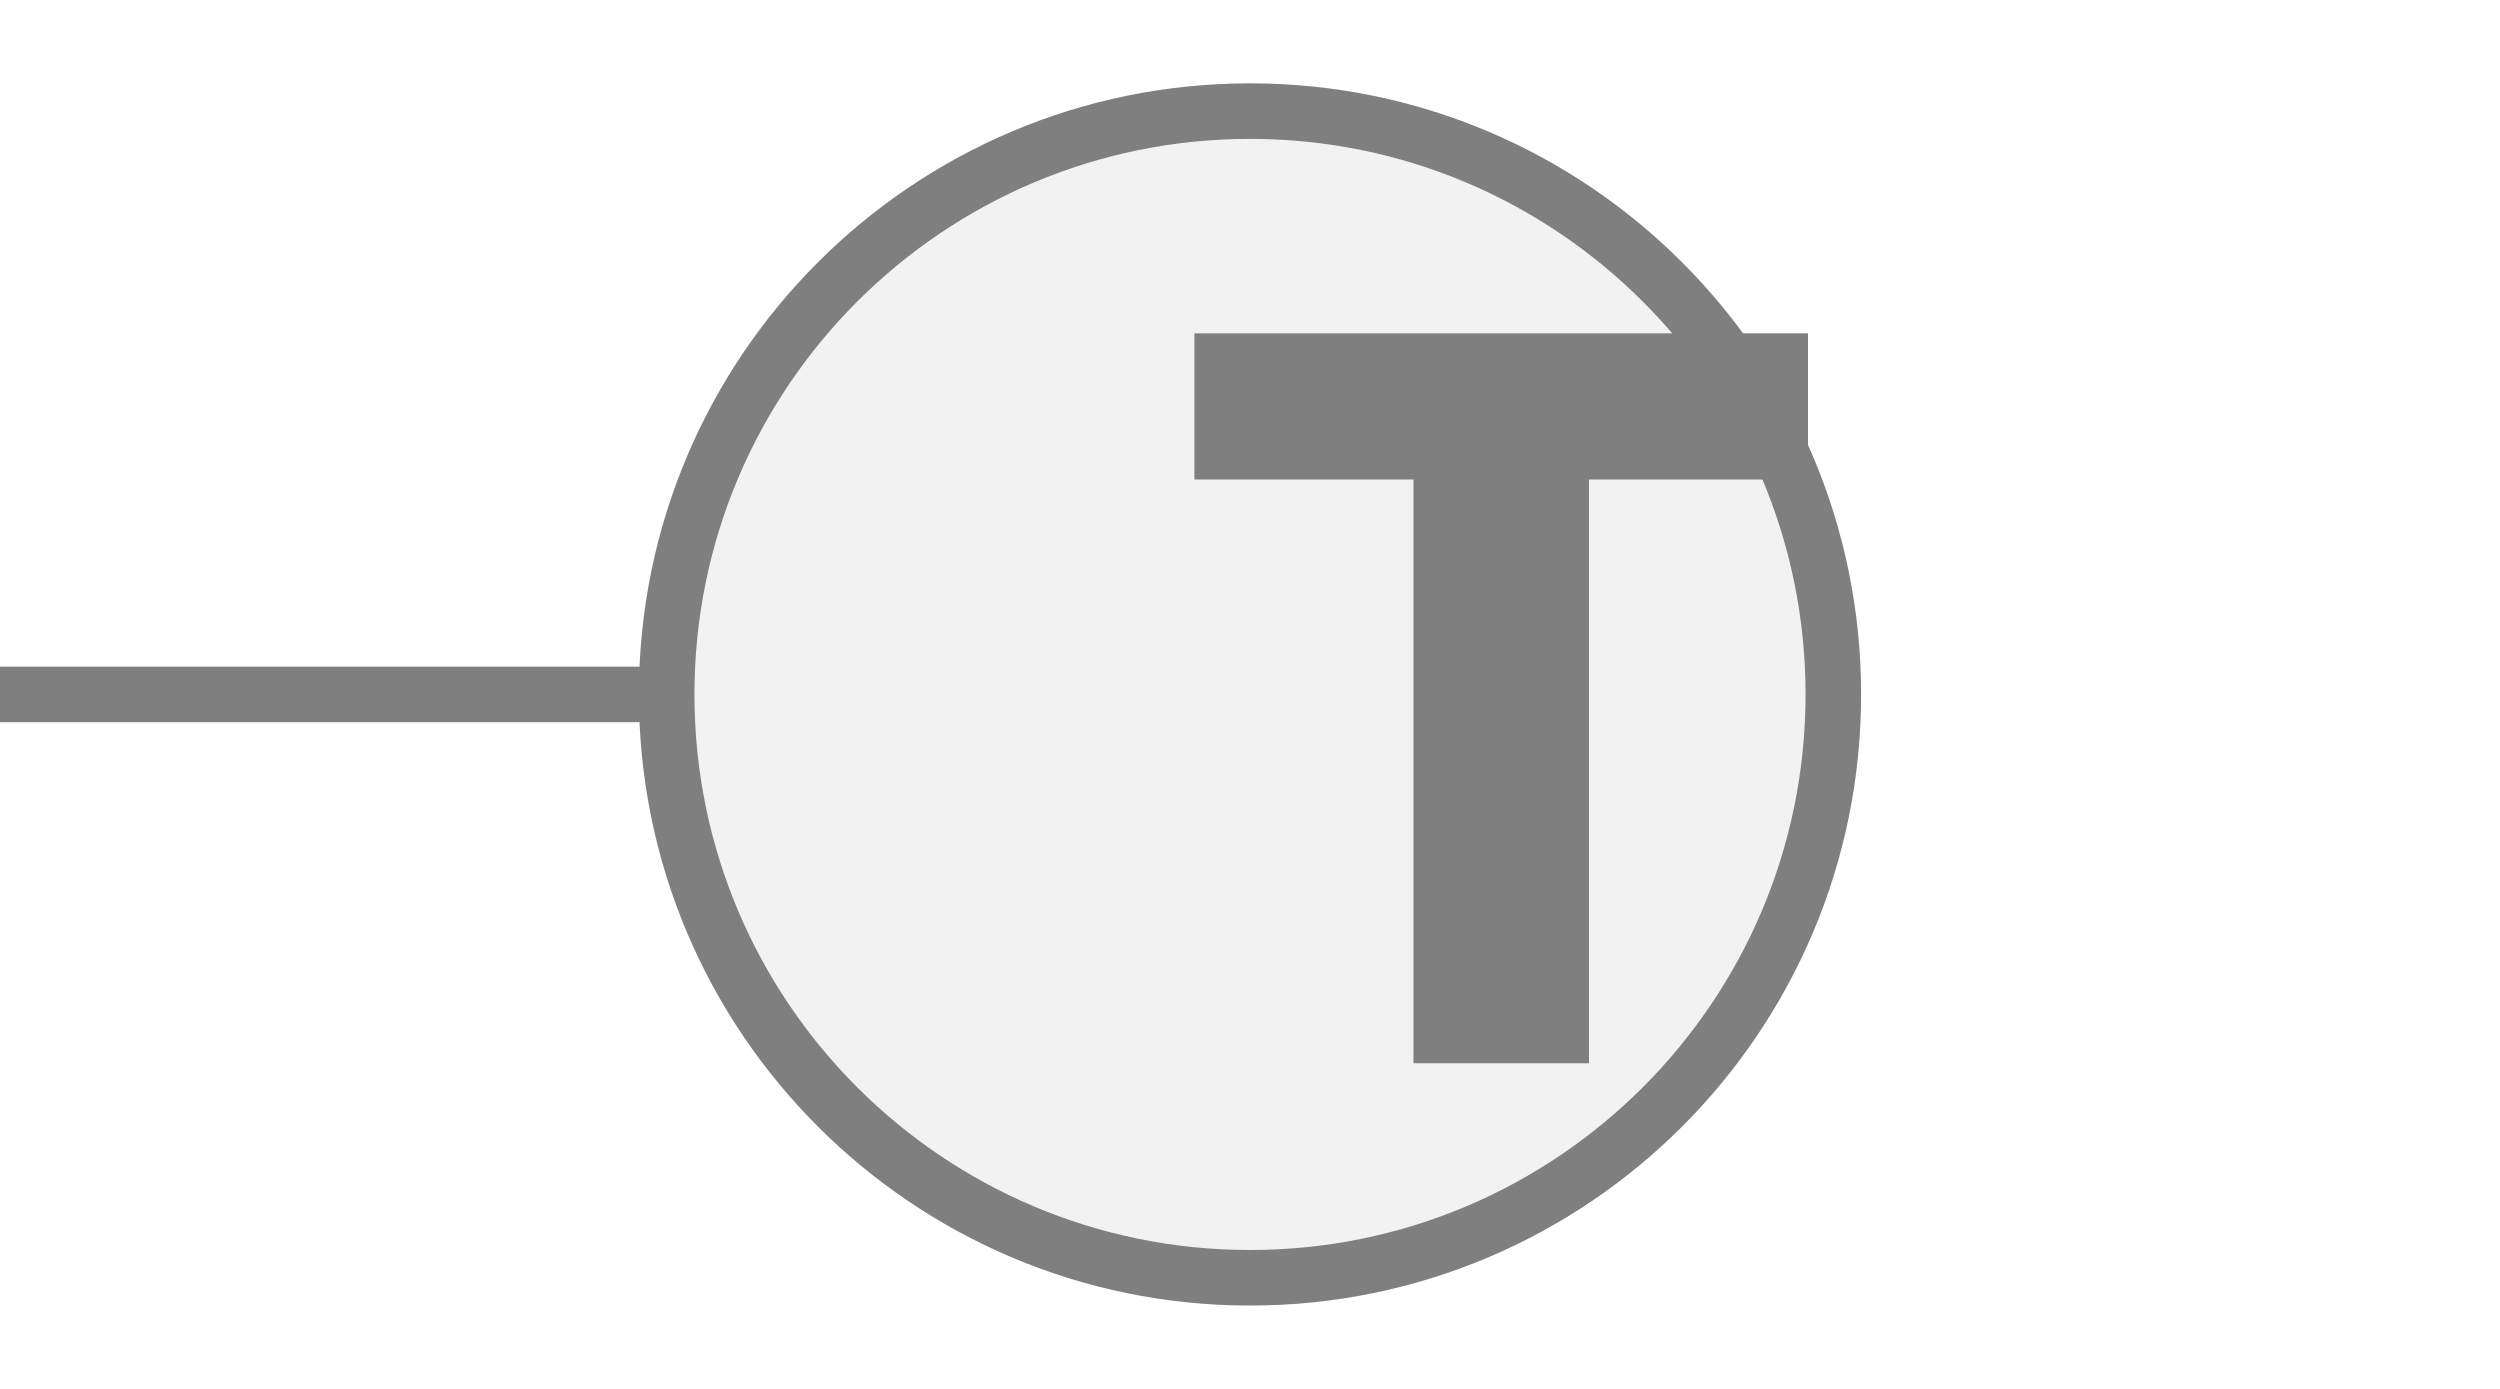
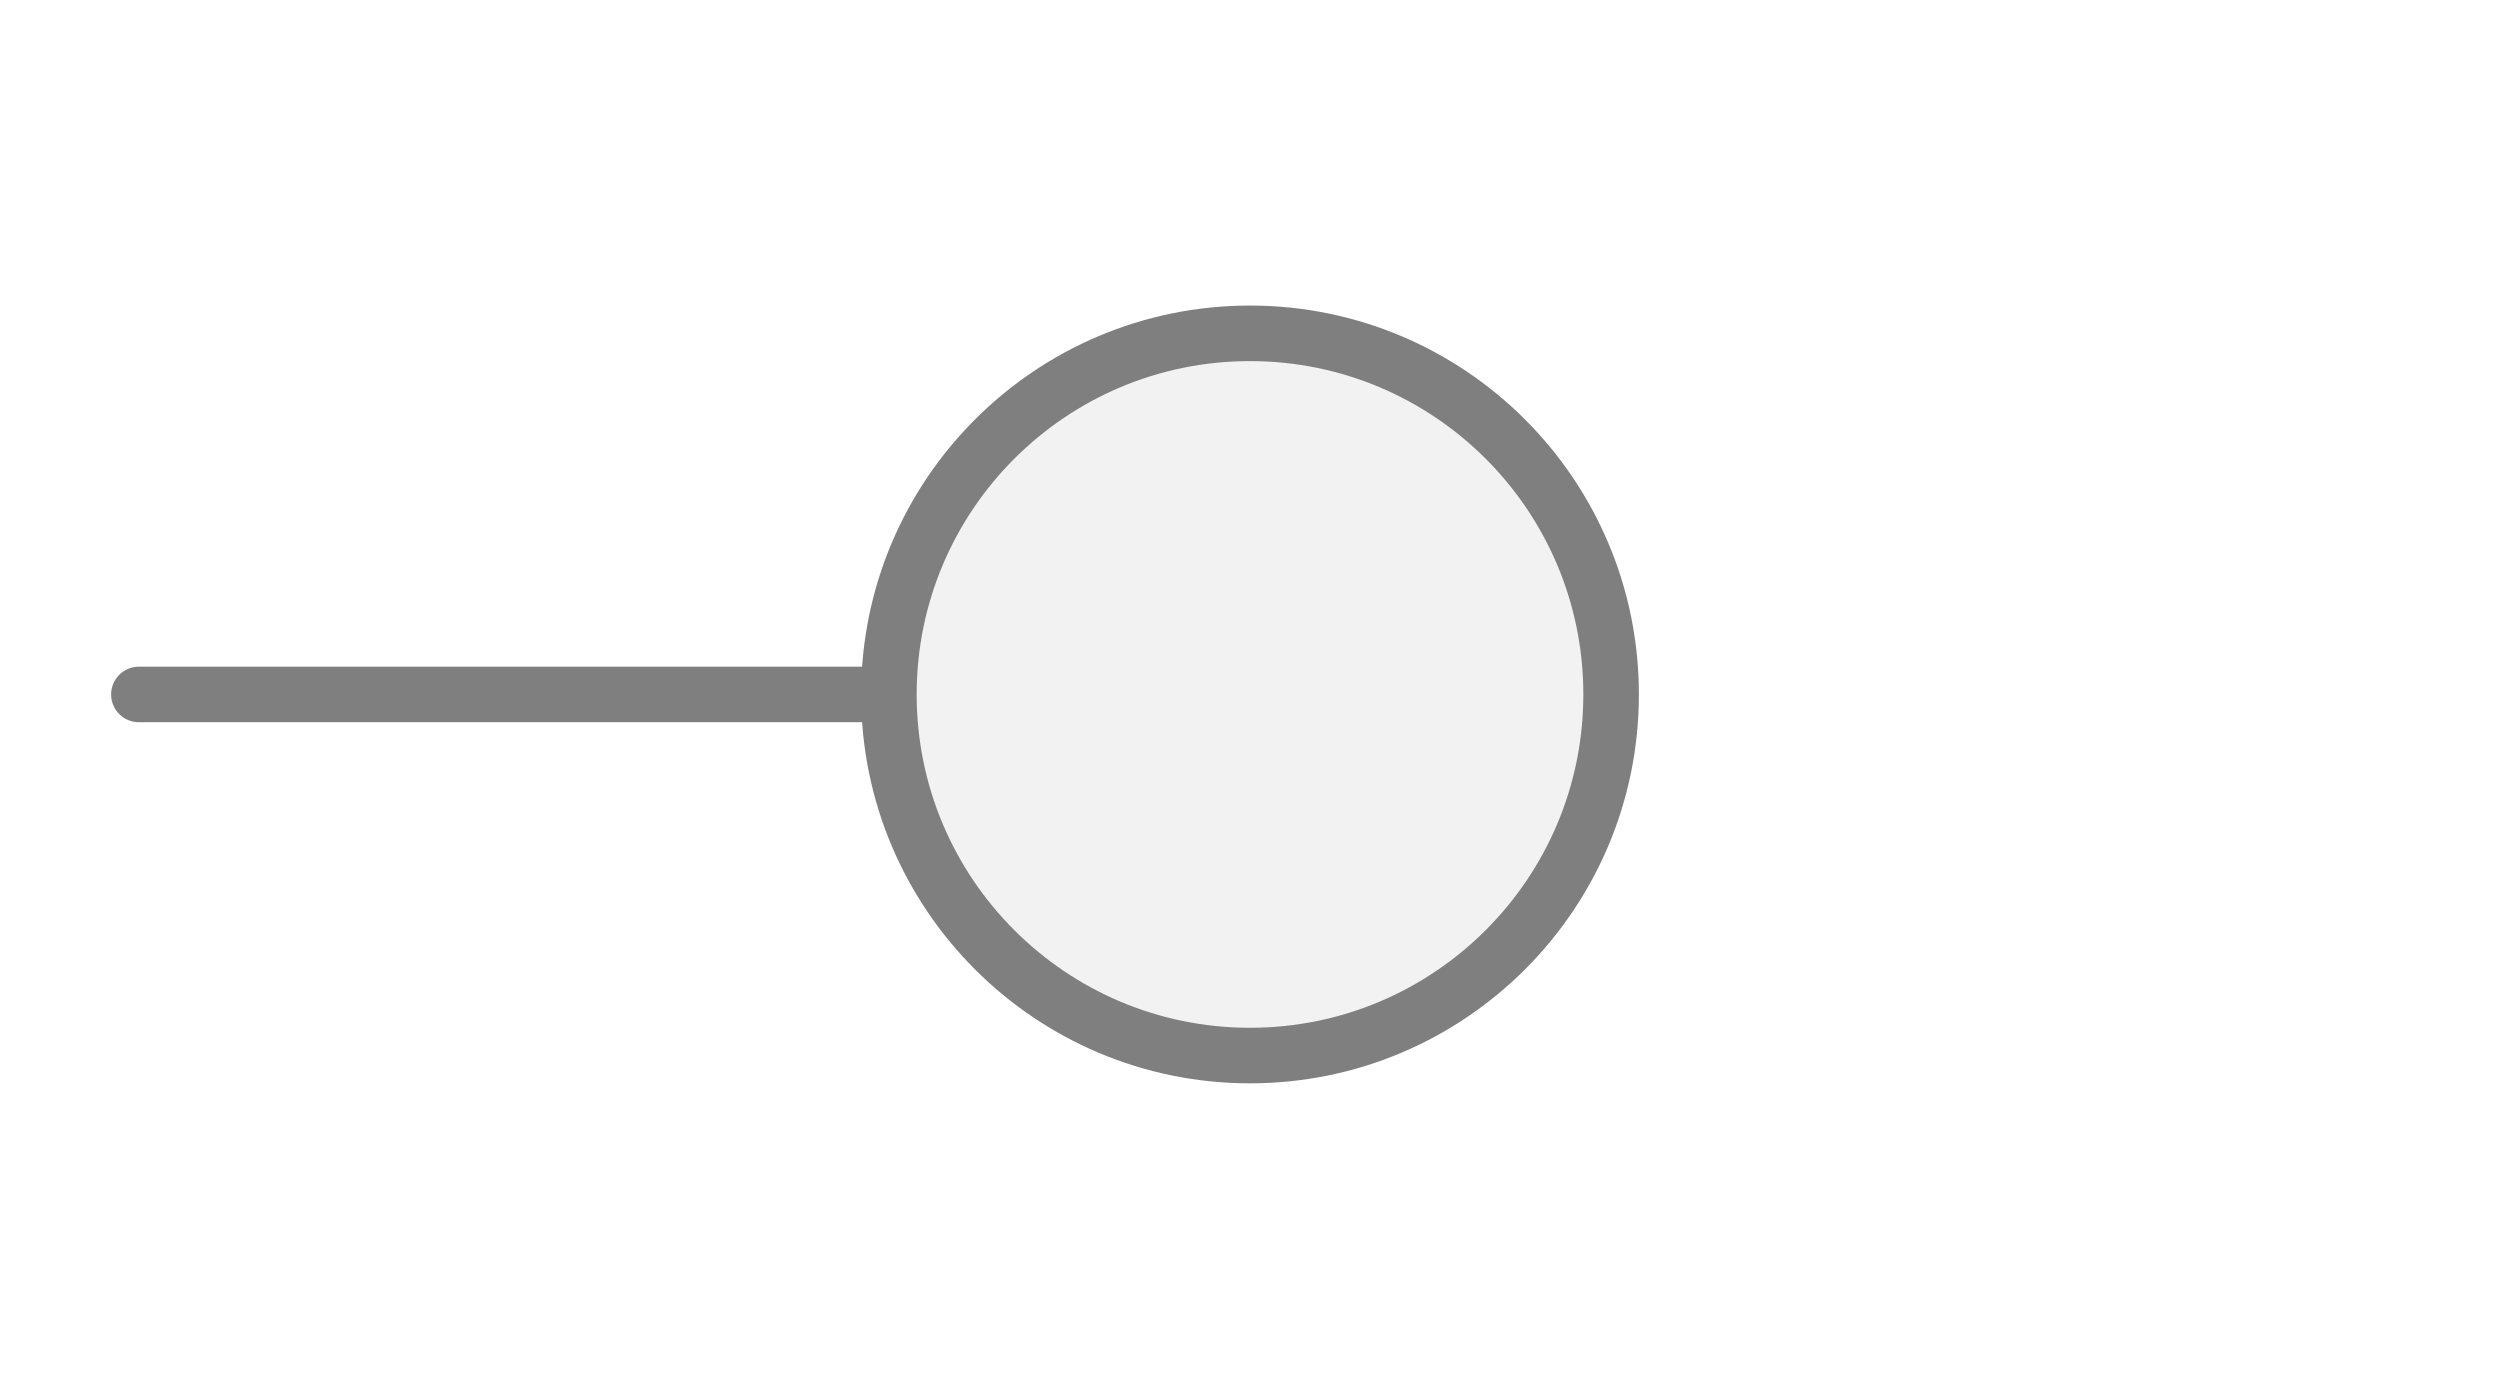
<svg xmlns="http://www.w3.org/2000/svg" width="45px" height="25px" viewBox="0 0 45 25">
-   <line x1="0" y1="12.5" x2="12" y2="12.5" stroke="#7f7f7f" stroke-width="1" stroke-linecap="round" />
-   <circle cx="22.5" cy="12.5" r="10.5" fill="#f2f2f2" stroke="#7f7f7f" stroke-width="1" />
-   <path d="M829 0V1194H381V1493H1636V1194H1188V0H829Z" fill="#7f7f7f" transform="translate(21.5,6) scale(0.0088,-0.0088) translate(-381,-1493)" />
+   <line x1="16" y1="12.5" x2="2.5" y2="12.5" stroke="#7f7f7f" stroke-width="1" stroke-linecap="round" />
+   <circle cx="22.5" cy="12.5" r="6.5" fill="#f2f2f2" stroke="#7f7f7f" stroke-width="1" />
</svg>
